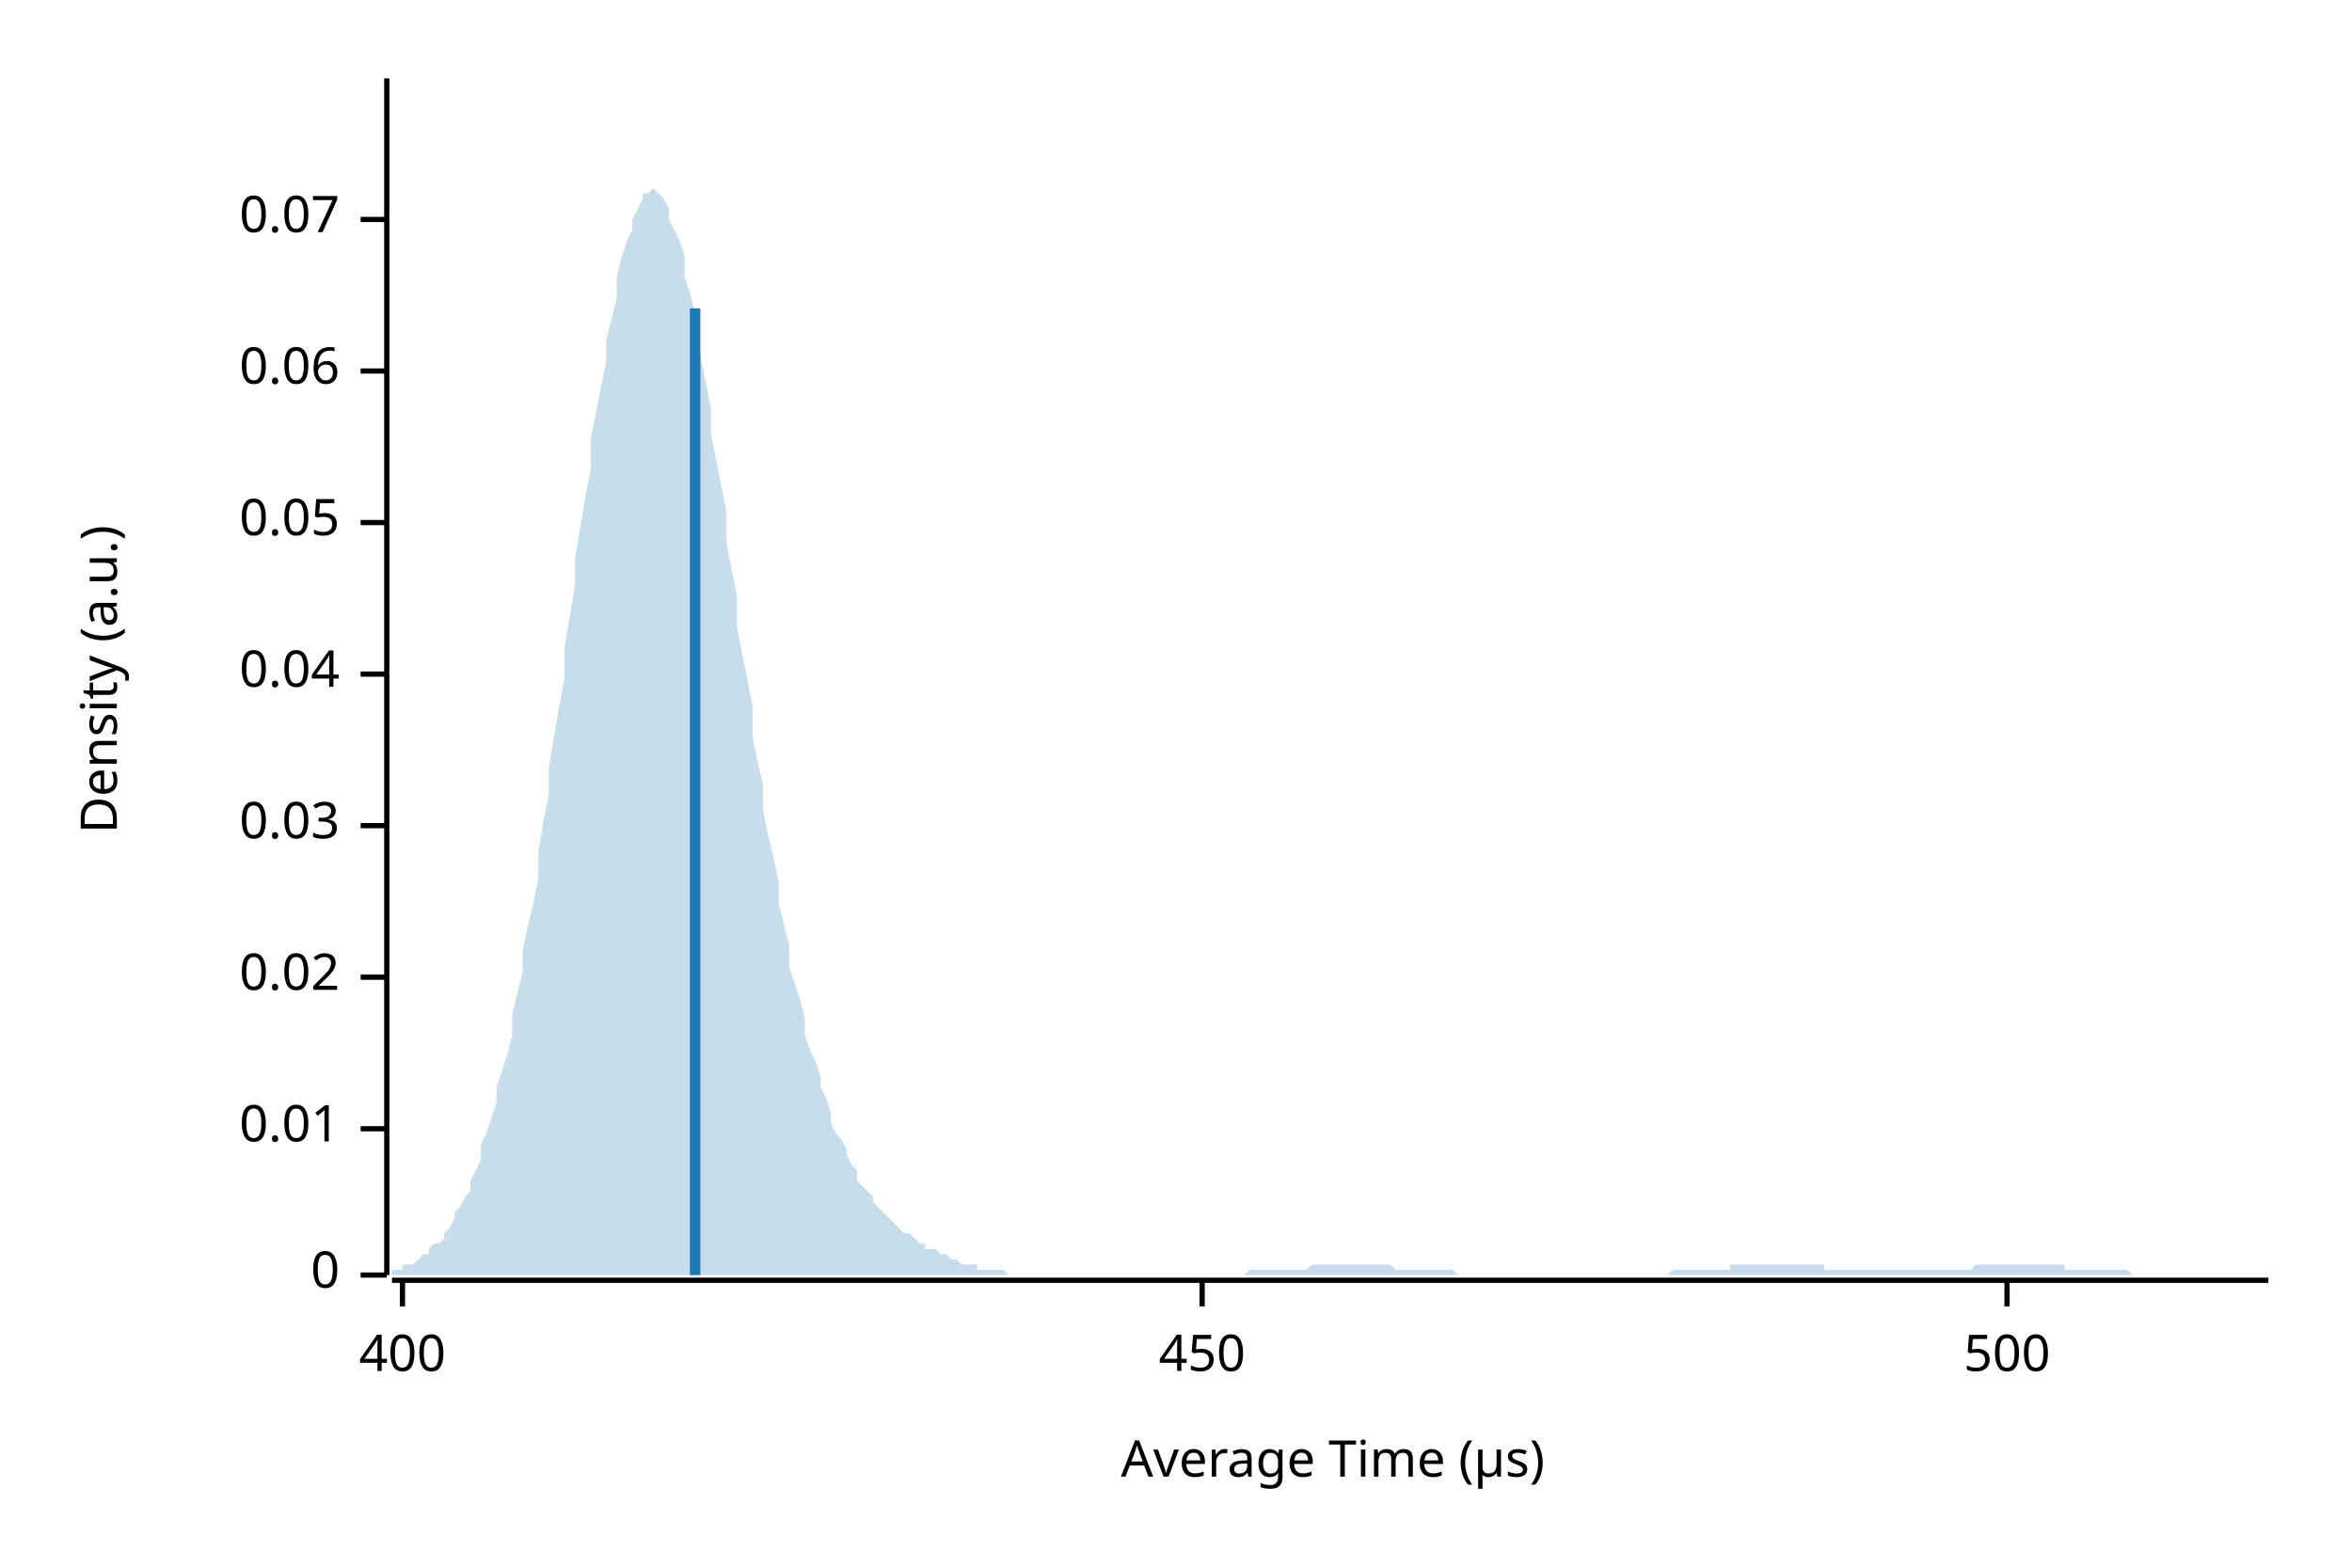
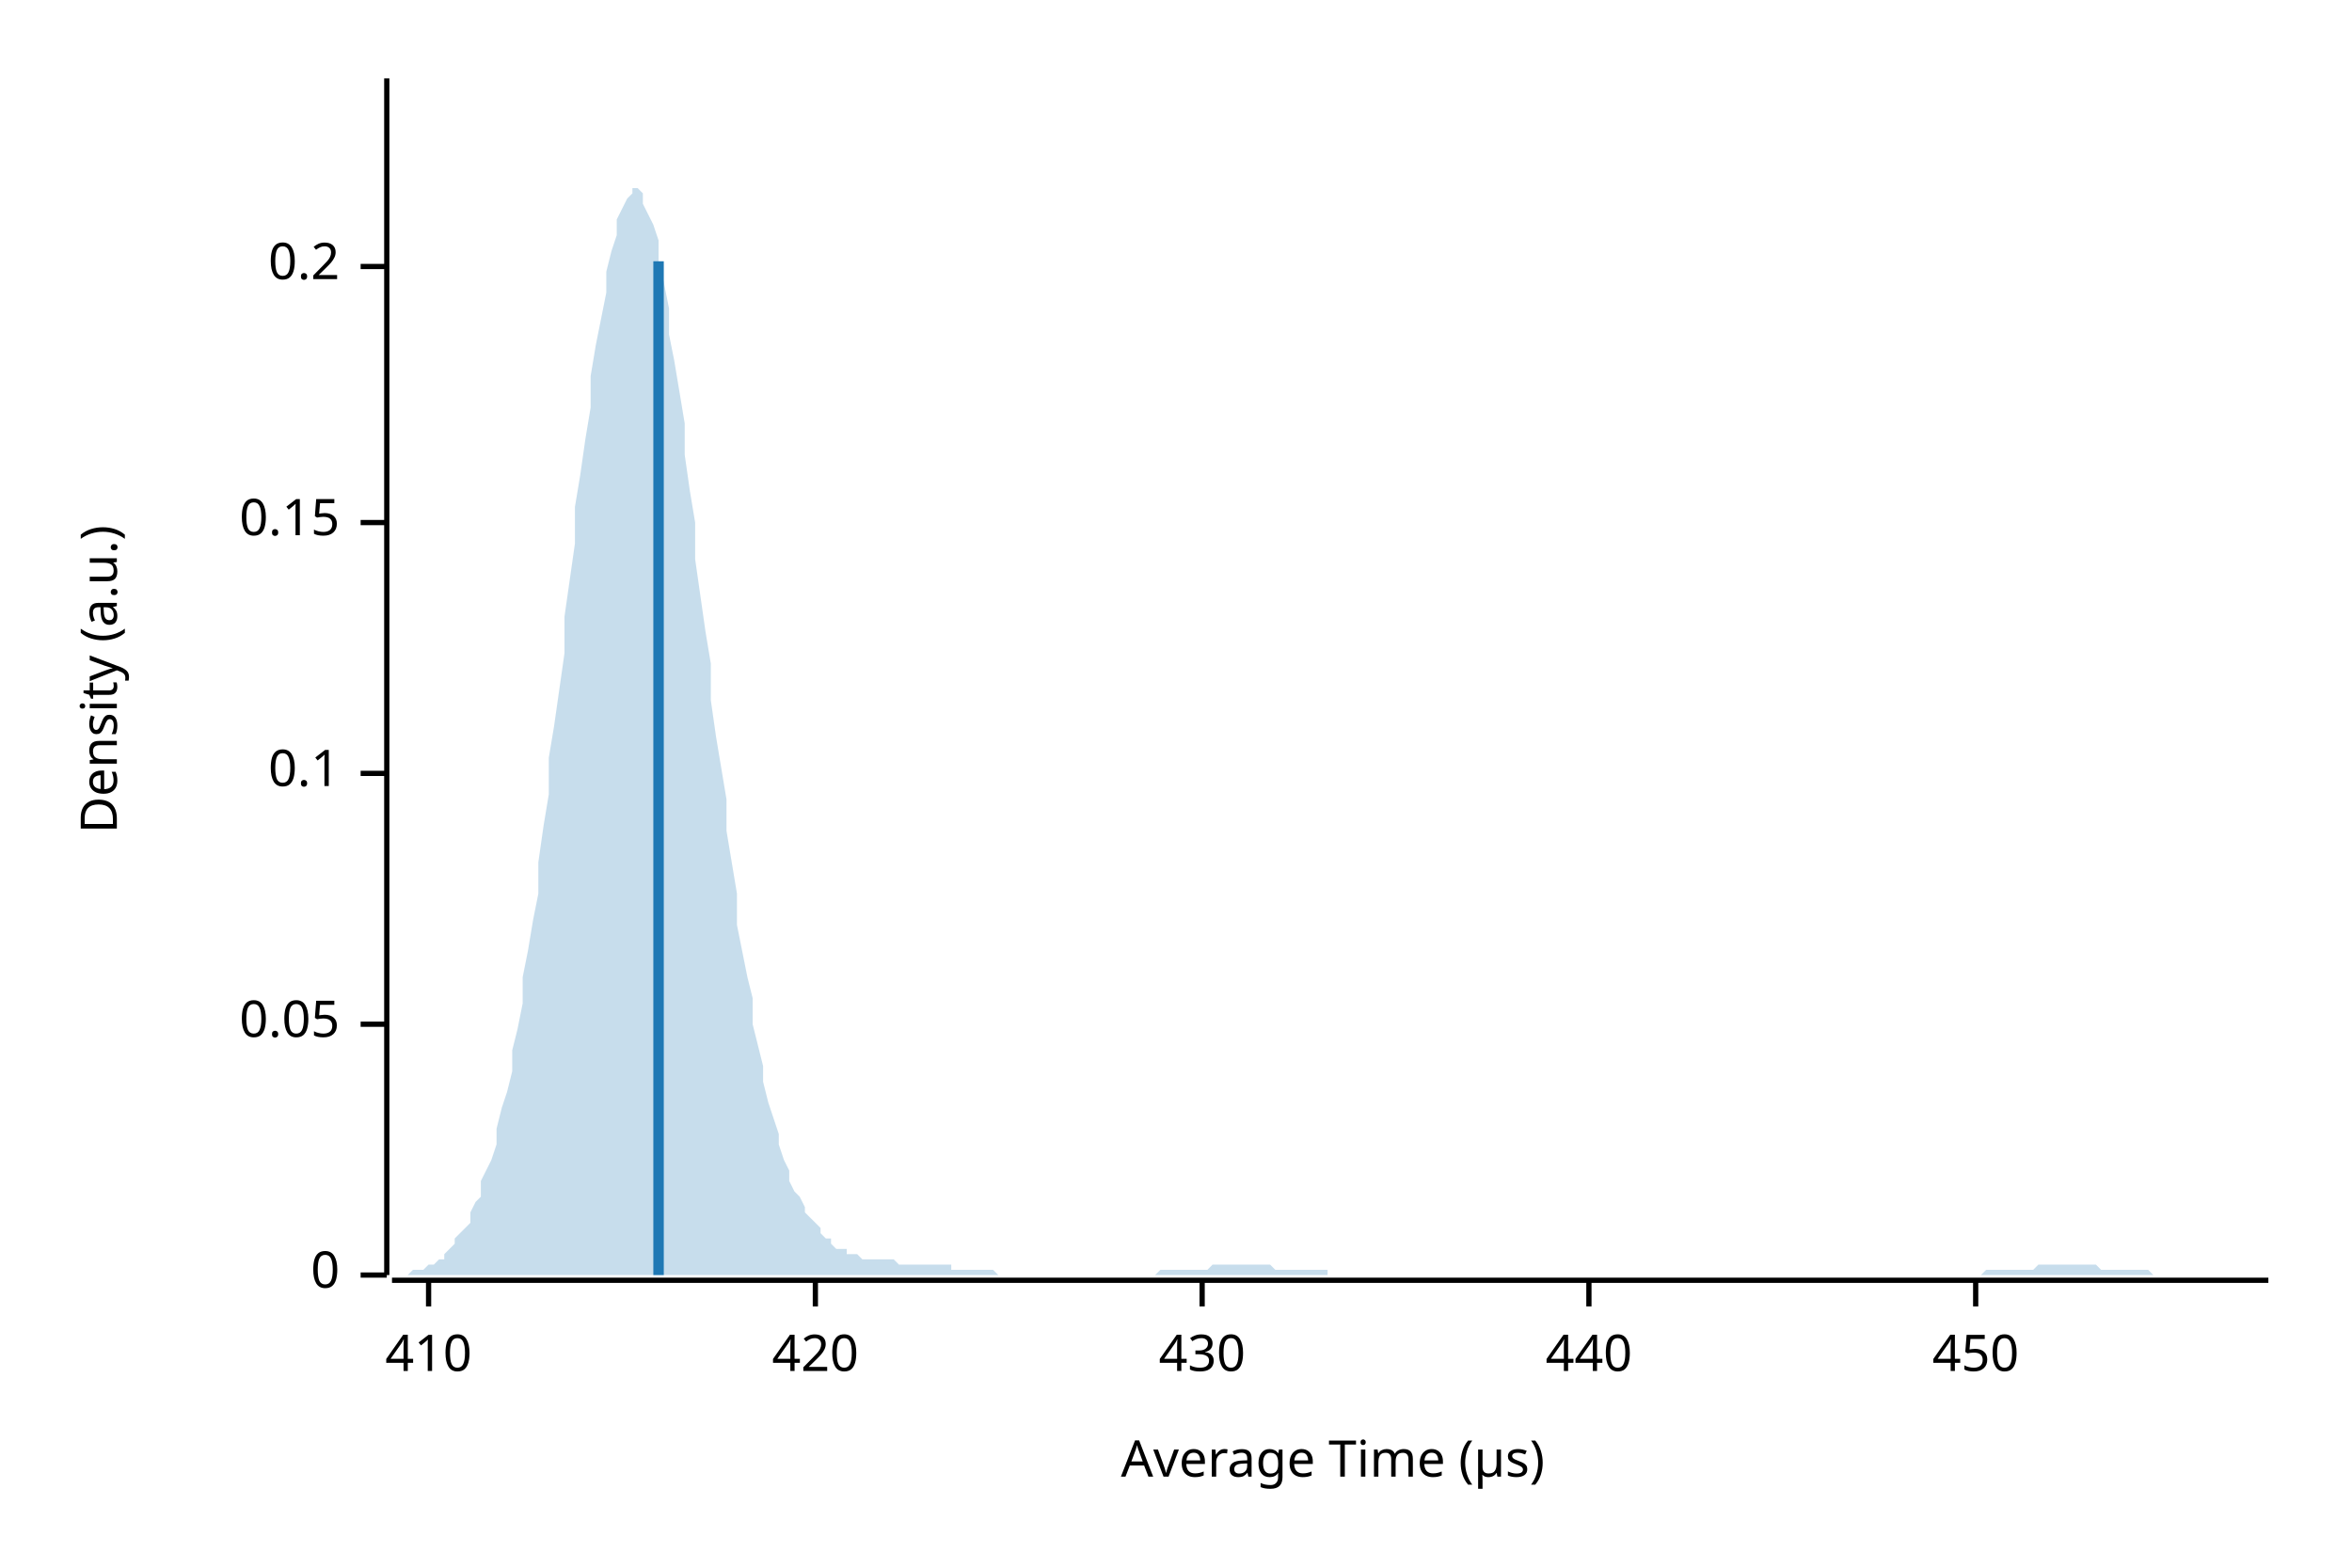
<svg xmlns="http://www.w3.org/2000/svg" width="450" height="300" viewBox="0 0 450 300">
  <text x="15" y="130" dy="0.76em" text-anchor="middle" font-family="sans-serif" font-size="9.677" opacity="1" fill="#000000" transform="rotate(270, 15, 130)">
Density (a.u.)
</text>
  <text x="255" y="285" dy="-0.5ex" text-anchor="middle" font-family="sans-serif" font-size="9.677" opacity="1" fill="#000000">
Average Time (µs)
</text>
  <polyline fill="none" opacity="1" stroke="#000000" stroke-width="1" points="74,15 74,244 " />
  <text x="65" y="244" dy="0.5ex" text-anchor="end" font-family="sans-serif" font-size="9.677" opacity="1" fill="#000000">
0
</text>
  <polyline fill="none" opacity="1" stroke="#000000" stroke-width="1" points="69,244 74,244 " />
-   <text x="65" y="216" dy="0.5ex" text-anchor="end" font-family="sans-serif" font-size="9.677" opacity="1" fill="#000000">
- 0.01
- </text>
-   <polyline fill="none" opacity="1" stroke="#000000" stroke-width="1" points="69,216 74,216 " />
-   <text x="65" y="187" dy="0.5ex" text-anchor="end" font-family="sans-serif" font-size="9.677" opacity="1" fill="#000000">
- 0.02
- </text>
-   <polyline fill="none" opacity="1" stroke="#000000" stroke-width="1" points="69,187 74,187 " />
-   <text x="65" y="158" dy="0.5ex" text-anchor="end" font-family="sans-serif" font-size="9.677" opacity="1" fill="#000000">
- 0.03
- </text>
-   <polyline fill="none" opacity="1" stroke="#000000" stroke-width="1" points="69,158 74,158 " />
-   <text x="65" y="129" dy="0.5ex" text-anchor="end" font-family="sans-serif" font-size="9.677" opacity="1" fill="#000000">
- 0.04
- </text>
-   <polyline fill="none" opacity="1" stroke="#000000" stroke-width="1" points="69,129 74,129 " />
-   <text x="65" y="100" dy="0.5ex" text-anchor="end" font-family="sans-serif" font-size="9.677" opacity="1" fill="#000000">
+   <text x="65" y="196" dy="0.5ex" text-anchor="end" font-family="sans-serif" font-size="9.677" opacity="1" fill="#000000">
0.05
</text>
+   <polyline fill="none" opacity="1" stroke="#000000" stroke-width="1" points="69,196 74,196 " />
+   <text x="65" y="148" dy="0.5ex" text-anchor="end" font-family="sans-serif" font-size="9.677" opacity="1" fill="#000000">
+ 0.1
+ </text>
+   <polyline fill="none" opacity="1" stroke="#000000" stroke-width="1" points="69,148 74,148 " />
+   <text x="65" y="100" dy="0.5ex" text-anchor="end" font-family="sans-serif" font-size="9.677" opacity="1" fill="#000000">
+ 0.15
+ </text>
  <polyline fill="none" opacity="1" stroke="#000000" stroke-width="1" points="69,100 74,100 " />
-   <text x="65" y="71" dy="0.5ex" text-anchor="end" font-family="sans-serif" font-size="9.677" opacity="1" fill="#000000">
- 0.06
+   <text x="65" y="51" dy="0.5ex" text-anchor="end" font-family="sans-serif" font-size="9.677" opacity="1" fill="#000000">
+ 0.2
</text>
-   <polyline fill="none" opacity="1" stroke="#000000" stroke-width="1" points="69,71 74,71 " />
-   <text x="65" y="42" dy="0.5ex" text-anchor="end" font-family="sans-serif" font-size="9.677" opacity="1" fill="#000000">
- 0.07
+   <polyline fill="none" opacity="1" stroke="#000000" stroke-width="1" points="69,51 74,51 " />
+   <polyline fill="none" opacity="1" stroke="#000000" stroke-width="1" points="75,245 434,245 " />
+   <text x="82" y="255" dy="0.76em" text-anchor="middle" font-family="sans-serif" font-size="9.677" opacity="1" fill="#000000">
+ 410
</text>
-   <polyline fill="none" opacity="1" stroke="#000000" stroke-width="1" points="69,42 74,42 " />
-   <polyline fill="none" opacity="1" stroke="#000000" stroke-width="1" points="75,245 434,245 " />
-   <text x="77" y="255" dy="0.76em" text-anchor="middle" font-family="sans-serif" font-size="9.677" opacity="1" fill="#000000">
- 400
+   <polyline fill="none" opacity="1" stroke="#000000" stroke-width="1" points="82,245 82,250 " />
+   <text x="156" y="255" dy="0.76em" text-anchor="middle" font-family="sans-serif" font-size="9.677" opacity="1" fill="#000000">
+ 420
</text>
-   <polyline fill="none" opacity="1" stroke="#000000" stroke-width="1" points="77,245 77,250 " />
+   <polyline fill="none" opacity="1" stroke="#000000" stroke-width="1" points="156,245 156,250 " />
  <text x="230" y="255" dy="0.76em" text-anchor="middle" font-family="sans-serif" font-size="9.677" opacity="1" fill="#000000">
+ 430
+ </text>
+   <polyline fill="none" opacity="1" stroke="#000000" stroke-width="1" points="230,245 230,250 " />
+   <text x="304" y="255" dy="0.76em" text-anchor="middle" font-family="sans-serif" font-size="9.677" opacity="1" fill="#000000">
+ 440
+ </text>
+   <polyline fill="none" opacity="1" stroke="#000000" stroke-width="1" points="304,245 304,250 " />
+   <text x="378" y="255" dy="0.76em" text-anchor="middle" font-family="sans-serif" font-size="9.677" opacity="1" fill="#000000">
450
</text>
-   <polyline fill="none" opacity="1" stroke="#000000" stroke-width="1" points="230,245 230,250 " />
-   <text x="384" y="255" dy="0.76em" text-anchor="middle" font-family="sans-serif" font-size="9.677" opacity="1" fill="#000000">
- 500
- </text>
-   <polyline fill="none" opacity="1" stroke="#000000" stroke-width="1" points="384,245 384,250 " />
-   <polygon opacity="0.25" fill="#1F78B4" points="75,243 75,243 76,243 77,243 77,242 78,242 79,242 80,241 80,241 81,240 82,240 82,239 83,238 84,238 85,237 85,236 86,235 87,233 87,232 88,231 89,229 90,228 90,226 91,224 92,222 92,219 93,217 94,214 95,211 95,208 96,205 97,202 98,198 98,194 99,190 100,186 100,182 101,177 102,173 103,168 103,163 104,157 105,152 105,147 106,141 107,135 108,130 108,124 109,118 110,112 110,107 111,101 112,95 113,90 113,84 114,79 115,74 116,69 116,65 117,61 118,57 118,53 119,49 120,46 121,44 121,42 122,40 123,38 123,37 124,37 125,36 126,37 126,37 127,38 128,40 128,42 129,44 130,46 131,49 131,53 132,56 133,60 133,64 134,68 135,73 136,78 136,83 137,88 138,93 139,98 139,104 140,109 141,114 141,120 142,125 143,130 144,135 144,141 145,146 146,150 146,155 147,160 148,164 149,169 149,173 150,177 151,181 151,185 152,188 153,191 154,195 154,198 155,201 156,203 157,206 157,208 158,210 159,213 159,215 160,217 161,218 162,220 162,221 163,223 164,224 164,226 165,227 166,228 167,229 167,230 168,231 169,232 169,232 170,233 171,234 172,235 172,235 173,236 174,236 175,237 175,237 176,238 177,238 177,239 178,239 179,239 180,240 180,240 181,240 182,241 182,241 183,241 184,242 185,242 185,242 186,242 187,242 187,243 188,243 189,243 190,243 190,243 191,243 192,243 192,243 193,244 194,244 195,244 195,244 196,244 197,244 198,244 198,244 199,244 200,244 200,244 201,244 202,244 203,244 203,244 204,244 205,244 205,244 206,244 207,244 208,244 208,244 209,244 210,244 210,244 211,244 212,244 213,244 213,244 214,244 215,244 216,244 216,244 217,244 218,244 218,244 219,244 220,244 221,244 221,244 222,244 223,244 223,244 224,244 225,244 226,244 226,244 227,244 228,244 228,244 229,244 230,244 231,244 231,244 232,244 233,244 233,244 234,244 235,244 236,244 236,244 237,244 238,244 239,243 239,243 240,243 241,243 241,243 242,243 243,243 244,243 244,243 245,243 246,243 246,243 247,243 248,243 249,243 249,243 250,243 251,242 251,242 252,242 253,242 254,242 254,242 255,242 256,242 257,242 257,242 258,242 259,242 259,242 260,242 261,242 262,242 262,242 263,242 264,242 264,242 265,242 266,242 267,243 267,243 268,243 269,243 269,243 270,243 271,243 272,243 272,243 273,243 274,243 275,243 275,243 276,243 277,243 277,243 278,243 279,244 280,244 280,244 281,244 282,244 282,244 283,244 284,244 285,244 285,244 286,244 287,244 287,244 288,244 289,244 290,244 290,244 291,244 292,244 292,244 293,244 294,244 295,244 295,244 296,244 297,244 298,244 298,244 299,244 300,244 300,244 301,244 302,244 303,244 303,244 304,244 305,244 305,244 306,244 307,244 308,244 308,244 309,244 310,244 310,244 311,244 312,244 313,244 313,244 314,244 315,244 316,244 316,244 317,244 318,244 318,244 319,244 320,243 321,243 321,243 322,243 323,243 323,243 324,243 325,243 326,243 326,243 327,243 328,243 328,243 329,243 330,243 331,243 331,242 332,242 333,242 333,242 334,242 335,242 336,242 336,242 337,242 338,242 339,242 339,242 340,242 341,242 341,242 342,242 343,242 344,242 344,242 345,242 346,242 346,242 347,242 348,242 349,242 349,243 350,243 351,243 351,243 352,243 353,243 354,243 354,243 355,243 356,243 357,243 357,243 358,243 359,243 359,243 360,243 361,243 362,243 362,243 363,243 364,243 364,243 365,243 366,243 367,243 367,243 368,243 369,243 369,243 370,243 371,243 372,243 372,243 373,243 374,243 375,243 375,243 376,243 377,243 377,243 378,242 379,242 380,242 380,242 381,242 382,242 382,242 383,242 384,242 385,242 385,242 386,242 387,242 387,242 388,242 389,242 390,242 390,242 391,242 392,242 392,242 393,242 394,242 395,242 395,243 396,243 397,243 398,243 398,243 399,243 400,243 400,243 401,243 402,243 403,243 403,243 404,243 405,243 405,243 406,243 407,243 408,244 408,244 409,244 410,244 410,244 411,244 412,244 413,244 413,244 414,244 415,244 416,244 416,244 417,244 418,244 418,244 419,244 420,244 421,244 421,244 422,244 423,244 423,244 424,244 425,244 426,244 426,244 427,244 428,244 428,244 429,244 430,244 431,244 431,244 432,244 433,244 434,244 434,244 75,244 " />
-   <polyline fill="none" opacity="1" stroke="#1F78B4" stroke-width="2" points="133,244 133,59 " />
+   <polyline fill="none" opacity="1" stroke="#000000" stroke-width="1" points="378,245 378,250 " />
+   <polygon opacity="0.25" fill="#1F78B4" points="75,244 75,244 76,244 77,244 77,244 78,244 79,243 80,243 80,243 81,243 82,242 82,242 83,242 84,241 85,241 85,240 86,239 87,238 87,237 88,236 89,235 90,234 90,232 91,230 92,229 92,226 93,224 94,222 95,219 95,216 96,212 97,209 98,205 98,201 99,197 100,192 100,187 101,182 102,176 103,171 103,165 104,158 105,152 105,145 106,139 107,132 108,125 108,118 109,111 110,104 110,97 111,91 112,84 113,78 113,72 114,66 115,61 116,56 116,52 117,48 118,45 118,42 119,40 120,38 121,37 121,36 122,36 123,37 123,39 124,41 125,43 126,46 126,50 127,54 128,59 128,64 129,69 130,75 131,81 131,87 132,94 133,100 133,107 134,114 135,121 136,127 136,134 137,141 138,147 139,153 139,159 140,165 141,171 141,177 142,182 143,187 144,191 144,196 145,200 146,204 146,207 147,211 148,214 149,217 149,219 150,222 151,224 151,226 152,228 153,229 154,231 154,232 155,233 156,234 157,235 157,236 158,237 159,237 159,238 160,239 161,239 162,239 162,240 163,240 164,240 164,240 165,241 166,241 167,241 167,241 168,241 169,241 169,241 170,241 171,241 172,242 172,242 173,242 174,242 175,242 175,242 176,242 177,242 177,242 178,242 179,242 180,242 180,242 181,242 182,242 182,243 183,243 184,243 185,243 185,243 186,243 187,243 187,243 188,243 189,243 190,243 190,243 191,244 192,244 192,244 193,244 194,244 195,244 195,244 196,244 197,244 198,244 198,244 199,244 200,244 200,244 201,244 202,244 203,244 203,244 204,244 205,244 205,244 206,244 207,244 208,244 208,244 209,244 210,244 210,244 211,244 212,244 213,244 213,244 214,244 215,244 216,244 216,244 217,244 218,244 218,244 219,244 220,244 221,244 221,244 222,243 223,243 223,243 224,243 225,243 226,243 226,243 227,243 228,243 228,243 229,243 230,243 231,243 231,243 232,242 233,242 233,242 234,242 235,242 236,242 236,242 237,242 238,242 239,242 239,242 240,242 241,242 241,242 242,242 243,242 244,243 244,243 245,243 246,243 246,243 247,243 248,243 249,243 249,243 250,243 251,243 251,243 252,243 253,243 254,243 254,244 255,244 256,244 257,244 257,244 258,244 259,244 259,244 260,244 261,244 262,244 262,244 263,244 264,244 264,244 265,244 266,244 267,244 267,244 268,244 269,244 269,244 270,244 271,244 272,244 272,244 273,244 274,244 275,244 275,244 276,244 277,244 277,244 278,244 279,244 280,244 280,244 281,244 282,244 282,244 283,244 284,244 285,244 285,244 286,244 287,244 287,244 288,244 289,244 290,244 290,244 291,244 292,244 292,244 293,244 294,244 295,244 295,244 296,244 297,244 298,244 298,244 299,244 300,244 300,244 301,244 302,244 303,244 303,244 304,244 305,244 305,244 306,244 307,244 308,244 308,244 309,244 310,244 310,244 311,244 312,244 313,244 313,244 314,244 315,244 316,244 316,244 317,244 318,244 318,244 319,244 320,244 321,244 321,244 322,244 323,244 323,244 324,244 325,244 326,244 326,244 327,244 328,244 328,244 329,244 330,244 331,244 331,244 332,244 333,244 333,244 334,244 335,244 336,244 336,244 337,244 338,244 339,244 339,244 340,244 341,244 341,244 342,244 343,244 344,244 344,244 345,244 346,244 346,244 347,244 348,244 349,244 349,244 350,244 351,244 351,244 352,244 353,244 354,244 354,244 355,244 356,244 357,244 357,244 358,244 359,244 359,244 360,244 361,244 362,244 362,244 363,244 364,244 364,244 365,244 366,244 367,244 367,244 368,244 369,244 369,244 370,244 371,244 372,244 372,244 373,244 374,244 375,244 375,244 376,244 377,244 377,244 378,244 379,244 380,243 380,243 381,243 382,243 382,243 383,243 384,243 385,243 385,243 386,243 387,243 387,243 388,243 389,243 390,242 390,242 391,242 392,242 392,242 393,242 394,242 395,242 395,242 396,242 397,242 398,242 398,242 399,242 400,242 400,242 401,242 402,243 403,243 403,243 404,243 405,243 405,243 406,243 407,243 408,243 408,243 409,243 410,243 410,243 411,243 412,244 413,244 413,244 414,244 415,244 416,244 416,244 417,244 418,244 418,244 419,244 420,244 421,244 421,244 422,244 423,244 423,244 424,244 425,244 426,244 426,244 427,244 428,244 428,244 429,244 430,244 431,244 431,244 432,244 433,244 434,244 434,244 75,244 " />
+   <polyline fill="none" opacity="1" stroke="#1F78B4" stroke-width="2" points="126,244 126,50 " />
</svg>
